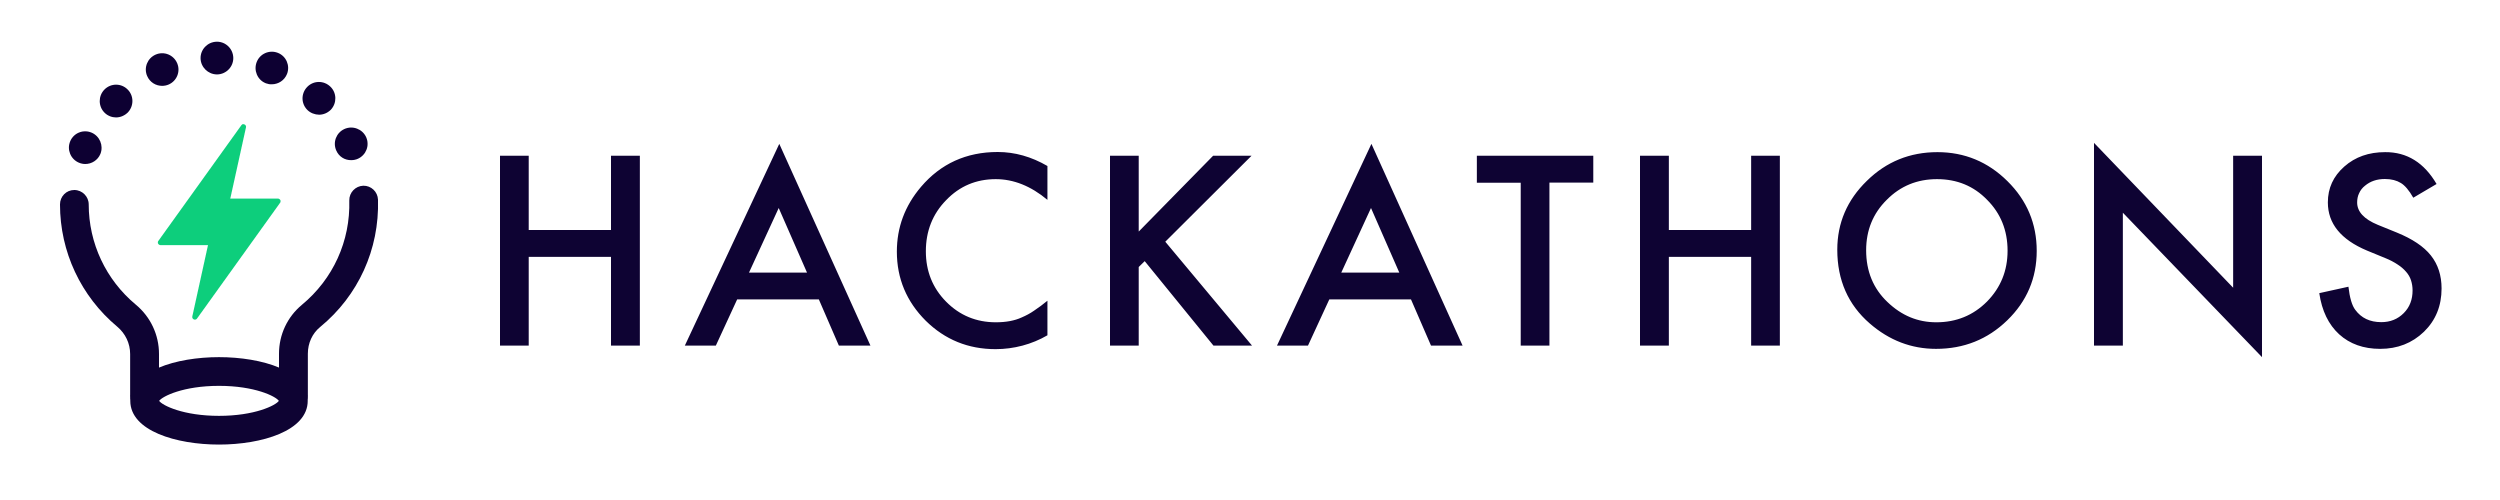
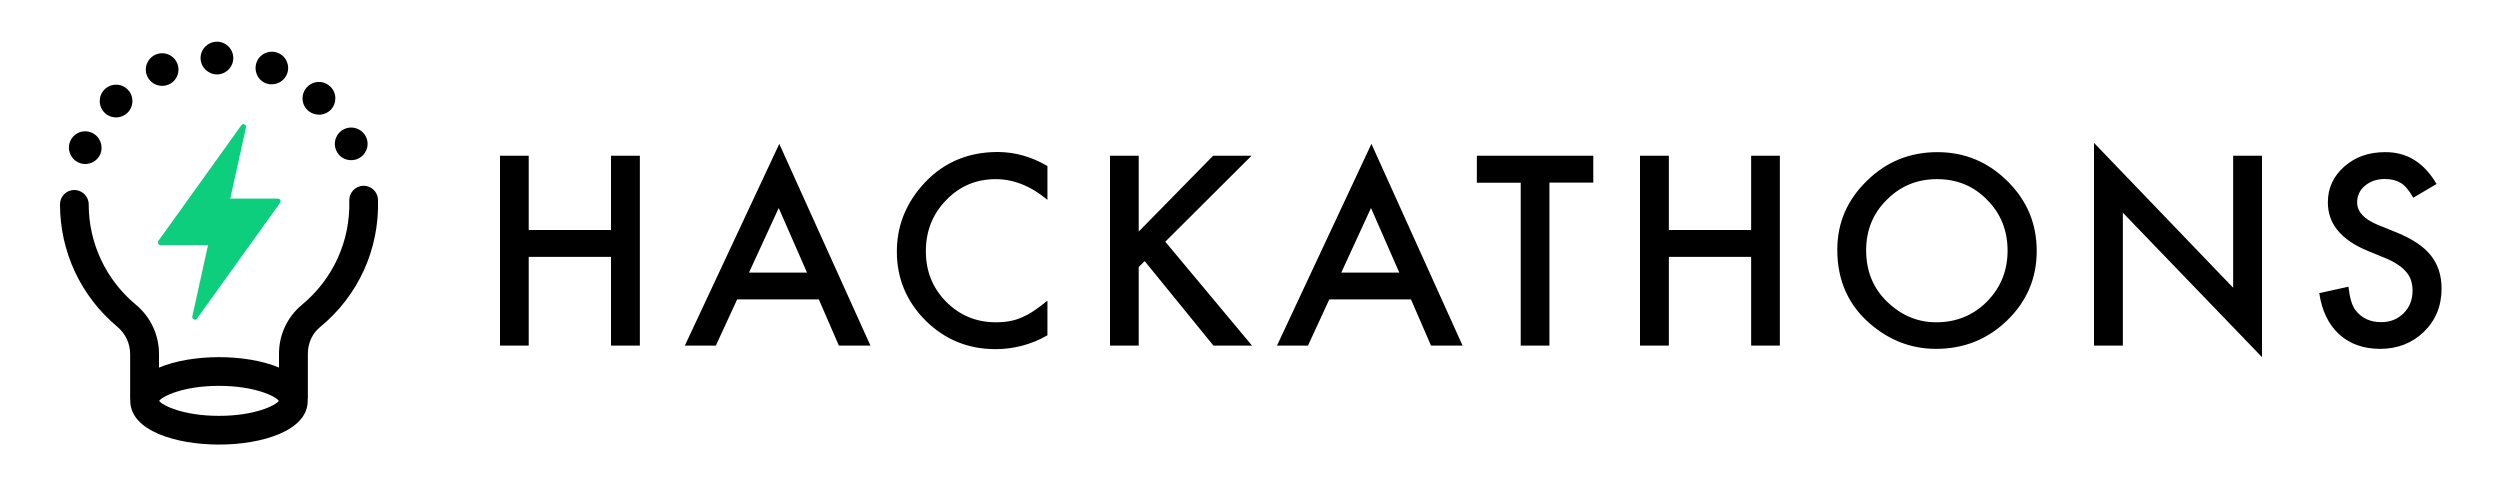
<svg xmlns="http://www.w3.org/2000/svg" id="ewap67erhr91" viewBox="0 0 175 35" shape-rendering="geometricPrecision" text-rendering="geometricPrecision" class="svg-animated-logo {{ extra_class }}">
  <defs>
    <filter id="ewap67erhr97-filter" x="-400%" width="600%" y="-400%" height="600%">
      <feColorMatrix id="ewap67erhr97-filter-hue-rotate-0" type="hueRotate" values="0" result="result" />
      <feGaussianBlur id="ewap67erhr97-filter-blur-0" stdDeviation="0,0" result="result" />
    </filter>
    <filter id="ewap67erhr98-filter" x="-400%" width="600%" y="-400%" height="600%">
      <feGaussianBlur id="ewap67erhr98-filter-blur-0" stdDeviation="0,0" result="result" />
    </filter>
  </defs>
-   <path id="ewap67erhr92" d="M116.82,16.1L122.58,16.1L122.58,10.9L124.59,10.9L124.59,24.19L122.58,24.19L122.58,17.98L116.82,17.98L116.82,24.19L114.8,24.19L114.8,10.9L116.82,10.9L116.82,16.1L116.82,16.1ZM108.46,12.79L108.46,24.19L106.45,24.19L106.45,12.79L103.38,12.79L103.38,10.9L111.53,10.9L111.53,12.78L108.46,12.78L108.46,12.79ZM97.95,19.08L95.97,14.56L93.89,19.08L97.95,19.08ZM98.77,20.96L93.05,20.96L91.56,24.19L89.39,24.19L96,10.07L102.38,24.19L100.17,24.19L98.77,20.96L98.77,20.96ZM79.72,16.2L84.92,10.9L87.61,10.9L81.57,16.92L87.64,24.19L84.94,24.19L80.13,18.28L79.71,18.69L79.71,24.19L77.7,24.19L77.7,10.9L79.71,10.9L79.71,16.2ZM73.32,11.62L73.32,13.99C72.16,13.02,70.95,12.54,69.7,12.54C68.33,12.54,67.17,13.03,66.23,14.01C65.28,14.98,64.81,16.18,64.81,17.59C64.81,18.98,65.28,20.16,66.23,21.12C67.18,22.08,68.34,22.56,69.71,22.56C70.42,22.56,71.02,22.45,71.52,22.22C71.82,22.09,72.11,21.94,72.38,21.75C72.71,21.53,73.02,21.3,73.32,21.05L73.32,23.47C72.22,24.11,70.96,24.44,69.69,24.44C67.78,24.44,66.15,23.78,64.8,22.45C63.46,21.11,62.78,19.5,62.78,17.61C62.78,15.92,63.34,14.41,64.47,13.08C65.85,11.46,67.64,10.64,69.84,10.64C71.04,10.64,72.2,10.97,73.32,11.62ZM56.49,19.08L54.51,14.56L52.43,19.08L56.49,19.08L56.49,19.08ZM57.32,20.96L51.6,20.96L50.11,24.19L47.94,24.19L54.55,10.07L60.93,24.19L58.72,24.19L57.32,20.96L57.32,20.96ZM37.01,16.1L42.77,16.1L42.77,10.9L44.79,10.9L44.79,24.19L42.77,24.19L42.77,17.98L37.01,17.98L37.01,24.19L35,24.19L35,10.9L37.01,10.9L37.01,16.1L37.01,16.1ZM135.59,12.54C134.2,12.54,133.03,13.02,132.07,13.99C131.11,14.94,130.63,16.12,130.63,17.52C130.63,18.99,131.13,20.2,132.12,21.14C133.11,22.09,134.24,22.56,135.54,22.56C136.94,22.56,138.12,22.08,139.09,21.11C140.05,20.13,140.53,18.95,140.53,17.55C140.53,16.13,140.05,14.94,139.1,13.99C138.16,13.02,136.99,12.54,135.59,12.54ZM135.62,10.65C137.52,10.65,139.16,11.33,140.52,12.68C141.89,14.03,142.57,15.66,142.57,17.56C142.57,19.47,141.88,21.09,140.51,22.42C139.13,23.76,137.47,24.42,135.52,24.42C133.8,24.42,132.25,23.83,130.88,22.64C129.37,21.33,128.61,19.61,128.61,17.48C128.61,15.61,129.3,14,130.68,12.66C132.04,11.32,133.69,10.65,135.62,10.65ZM170.56,12.88L168.93,13.84C168.63,13.31,168.33,12.97,168.06,12.81C167.77,12.63,167.4,12.53,166.94,12.53C166.38,12.53,165.92,12.69,165.55,13C165.37,13.14,165.23,13.32,165.14,13.52C165.04,13.72,165,13.95,165,14.17C165,14.82,165.48,15.34,166.45,15.74L167.78,16.28C168.86,16.72,169.66,17.25,170.16,17.88C170.66,18.51,170.91,19.28,170.91,20.19C170.91,21.41,170.5,22.42,169.68,23.22C168.85,24.02,167.83,24.42,166.61,24.42C165.45,24.42,164.49,24.08,163.74,23.4C163,22.72,162.53,21.76,162.35,20.52L164.39,20.07C164.48,20.85,164.64,21.39,164.87,21.69C165.29,22.26,165.89,22.55,166.69,22.55C167.32,22.55,167.84,22.34,168.26,21.92C168.68,21.5,168.88,20.97,168.88,20.33C168.88,20.07,168.84,19.84,168.77,19.62C168.7,19.4,168.58,19.2,168.43,19.03C168.26,18.83,168.06,18.66,167.84,18.52C167.57,18.34,167.28,18.19,166.98,18.07L165.69,17.54C163.86,16.77,162.95,15.65,162.95,14.17C162.95,13.17,163.33,12.34,164.1,11.66C164.87,10.98,165.82,10.65,166.96,10.65C168.49,10.64,169.69,11.39,170.56,12.88ZM146.58,24.19L146.58,10L156.32,20.14L156.32,10.9L158.34,10.9L158.34,25L148.6,14.89L148.6,24.19L146.58,24.19Z" fill="#0E0333" stroke="none" stroke-width="1" />
+   <path id="ewap67erhr92" d="M116.82,16.1L122.58,16.1L122.58,10.9L124.59,10.9L124.59,24.19L122.58,24.19L122.58,17.98L116.82,17.98L116.82,24.19L114.8,24.19L114.8,10.9L116.82,10.9L116.82,16.1L116.82,16.1ZM108.46,12.79L108.46,24.19L106.45,24.19L106.45,12.79L103.38,12.79L103.38,10.9L111.53,10.9L111.53,12.78L108.46,12.78L108.46,12.79ZM97.95,19.08L95.97,14.56L93.89,19.08L97.95,19.08ZM98.77,20.96L93.05,20.96L91.56,24.19L89.39,24.19L96,10.07L102.38,24.19L100.17,24.19L98.77,20.96L98.77,20.96ZM79.72,16.2L84.92,10.9L87.61,10.9L81.57,16.92L87.64,24.19L84.94,24.19L80.13,18.28L79.71,18.69L79.71,24.19L77.7,24.19L77.7,10.9L79.71,10.9L79.71,16.2ZM73.32,11.62L73.32,13.99C72.16,13.02,70.95,12.54,69.7,12.54C68.33,12.54,67.17,13.03,66.23,14.01C65.28,14.98,64.81,16.18,64.81,17.59C64.81,18.98,65.28,20.16,66.23,21.12C67.18,22.08,68.34,22.56,69.71,22.56C70.42,22.56,71.02,22.45,71.52,22.22C71.82,22.09,72.11,21.94,72.38,21.75C72.71,21.53,73.02,21.3,73.32,21.05L73.32,23.47C72.22,24.11,70.96,24.44,69.69,24.44C67.78,24.44,66.15,23.78,64.8,22.45C63.46,21.11,62.78,19.5,62.78,17.61C62.78,15.92,63.34,14.41,64.47,13.08C65.85,11.46,67.64,10.64,69.84,10.64C71.04,10.64,72.2,10.97,73.32,11.62ZM56.49,19.08L54.51,14.56L52.43,19.08L56.49,19.08L56.49,19.08ZM57.32,20.96L51.6,20.96L50.11,24.19L47.94,24.19L54.55,10.07L60.93,24.19L58.72,24.19L57.32,20.96L57.32,20.96ZM37.01,16.1L42.77,16.1L42.77,10.9L44.79,10.9L44.79,24.19L42.77,24.19L42.77,17.98L37.01,17.98L37.01,24.19L35,24.19L35,10.9L37.01,10.9L37.01,16.1L37.01,16.1ZM135.59,12.54C134.2,12.54,133.03,13.02,132.07,13.99C131.11,14.94,130.63,16.12,130.63,17.52C130.63,18.99,131.13,20.2,132.12,21.14C133.11,22.09,134.24,22.56,135.54,22.56C136.94,22.56,138.12,22.08,139.09,21.11C140.05,20.13,140.53,18.95,140.53,17.55C140.53,16.13,140.05,14.94,139.1,13.99C138.16,13.02,136.99,12.54,135.59,12.54ZM135.62,10.65C137.52,10.65,139.16,11.33,140.52,12.68C141.89,14.03,142.57,15.66,142.57,17.56C142.57,19.47,141.88,21.09,140.51,22.42C139.13,23.76,137.47,24.42,135.52,24.42C133.8,24.42,132.25,23.83,130.88,22.64C129.37,21.33,128.61,19.61,128.61,17.48C128.61,15.61,129.3,14,130.68,12.66C132.04,11.32,133.69,10.65,135.62,10.65ZM170.56,12.88L168.93,13.84C168.63,13.31,168.33,12.97,168.06,12.81C167.77,12.63,167.4,12.53,166.94,12.53C166.38,12.53,165.92,12.69,165.55,13C165.37,13.14,165.23,13.32,165.14,13.52C165.04,13.72,165,13.95,165,14.17C165,14.82,165.48,15.34,166.45,15.74L167.78,16.28C168.86,16.72,169.66,17.25,170.16,17.88C170.66,18.51,170.91,19.28,170.91,20.19C170.91,21.41,170.5,22.42,169.68,23.22C168.85,24.02,167.83,24.42,166.61,24.42C165.45,24.42,164.49,24.08,163.74,23.4C163,22.72,162.53,21.76,162.35,20.52L164.39,20.07C164.48,20.85,164.64,21.39,164.87,21.69C165.29,22.26,165.89,22.55,166.69,22.55C167.32,22.55,167.84,22.34,168.26,21.92C168.68,21.5,168.88,20.97,168.88,20.33C168.88,20.07,168.84,19.84,168.77,19.62C168.7,19.4,168.58,19.2,168.43,19.03C168.26,18.83,168.06,18.66,167.84,18.52C167.57,18.34,167.28,18.19,166.98,18.07L165.69,17.54C163.86,16.77,162.95,15.65,162.95,14.17C162.95,13.17,163.33,12.34,164.1,11.66C164.87,10.98,165.82,10.65,166.96,10.65C168.49,10.64,169.69,11.39,170.56,12.88ZM146.58,24.19L146.58,10L156.32,20.14L156.32,10.9L158.34,10.9L158.34,25L148.6,14.89L148.6,24.19L146.58,24.19Z" fill="currentColor" stroke="none" stroke-width="1" />
  <g id="ewap67erhr93">
-     <path id="ewap67erhr94" d="M26.46,13.98C26.44,13.42,25.98,12.99,25.43,13C24.88,13.02,24.44,13.48,24.45,14.03C24.53,16.87,23.32,19.53,21.13,21.34C20.12,22.18,19.53,23.42,19.53,24.76L19.53,27.69C19.53,28.24,19.98,28.7,20.54,28.7C21.1,28.7,21.55,28.25,21.55,27.69L21.55,24.76C21.55,24.02,21.86,23.34,22.41,22.89C25.08,20.7,26.56,17.45,26.46,13.98Z" fill="#0E0333" stroke="none" stroke-width="1" />
-     <path id="ewap67erhr95" d="M15.33,25C12.34,25,9.12,25.96,9.12,28.06C9.12,30.16,12.34,31.12,15.33,31.12C18.32,31.12,21.54,30.16,21.54,28.06C21.54,25.96,18.33,25,15.33,25ZM15.33,27.01C17.83,27.01,19.3,27.74,19.52,28.06C19.3,28.38,17.83,29.11,15.33,29.11C12.83,29.11,11.36,28.38,11.14,28.06C11.37,27.74,12.83,27.01,15.33,27.01Z" fill="#0E0333" stroke="none" stroke-width="1" />
-     <path id="ewap67erhr96" d="M9.5,21.32C7.41,19.58,6.21,17.02,6.21,14.31C6.21,13.76,5.76,13.3,5.2,13.3C4.64,13.3,4.2,13.75,4.2,14.31C4.2,17.62,5.66,20.74,8.21,22.87C8.78,23.35,9.11,24.04,9.11,24.78L9.11,27.71C9.11,28.26,9.56,28.72,10.12,28.72C10.67,28.72,11.13,28.27,11.13,27.71L11.13,24.78C11.13,23.44,10.54,22.18,9.5,21.32Z" fill="#0E0333" stroke="none" stroke-width="1" />
+     <path id="ewap67erhr94" d="M26.46,13.98C26.44,13.42,25.98,12.99,25.43,13C24.88,13.02,24.44,13.48,24.45,14.03C24.53,16.87,23.32,19.53,21.13,21.34C20.12,22.18,19.53,23.42,19.53,24.76L19.53,27.69C19.53,28.24,19.98,28.7,20.54,28.7C21.1,28.7,21.55,28.25,21.55,27.69L21.55,24.76C21.55,24.02,21.86,23.34,22.41,22.89C25.08,20.7,26.56,17.45,26.46,13.98Z" fill="currentColor" stroke="none" stroke-width="1" />
+     <path id="ewap67erhr95" d="M15.33,25C12.34,25,9.12,25.96,9.12,28.06C9.12,30.16,12.34,31.12,15.33,31.12C18.32,31.12,21.54,30.16,21.54,28.06C21.54,25.96,18.33,25,15.33,25ZM15.33,27.01C17.83,27.01,19.3,27.74,19.52,28.06C19.3,28.38,17.83,29.11,15.33,29.11C12.83,29.11,11.36,28.38,11.14,28.06C11.37,27.74,12.83,27.01,15.33,27.01Z" fill="currentColor" stroke="none" stroke-width="1" />
+     <path id="ewap67erhr96" d="M9.5,21.32C7.41,19.58,6.21,17.02,6.21,14.31C6.21,13.76,5.76,13.3,5.2,13.3C4.64,13.3,4.2,13.75,4.2,14.31C4.2,17.62,5.66,20.74,8.21,22.87C8.78,23.35,9.11,24.04,9.11,24.78L9.11,27.71C9.11,28.26,9.56,28.72,10.12,28.72C10.67,28.72,11.13,28.27,11.13,27.71L11.13,24.78C11.13,23.44,10.54,22.18,9.5,21.32Z" fill="currentColor" stroke="none" stroke-width="1" />
  </g>
  <path id="ewap67erhr97" d="M17.15,8.73C17.18,8.75,17.2,8.78,17.21,8.81C17.22,8.84,17.23,8.88,17.22,8.91L16.12,13.9L19.45,13.9C19.48,13.9,19.52,13.91,19.55,13.93C19.58,13.95,19.6,13.97,19.62,14C19.64,14.03,19.64,14.06,19.64,14.1C19.64,14.13,19.63,14.17,19.61,14.19L13.79,22.3C13.77,22.33,13.73,22.36,13.69,22.37C13.65,22.38,13.61,22.38,13.57,22.36C13.53,22.34,13.5,22.31,13.48,22.28C13.46,22.24,13.45,22.2,13.46,22.16L14.56,17.16L11.24,17.16C11.21,17.16,11.17,17.15,11.14,17.13C11.11,17.11,11.09,17.09,11.07,17.06C11.05,17.03,11.05,17,11.05,16.96C11.05,16.93,11.06,16.89,11.08,16.87L16.9,8.76C16.93,8.72,16.97,8.69,17.02,8.69C17.06,8.69,17.11,8.71,17.15,8.73L17.15,8.73Z" clip-rule="evenodd" filter="url(#ewap67erhr97-filter)" fill="rgb(15,206,124)" fill-rule="evenodd" stroke="none" stroke-width="1" />
-   <path id="ewap67erhr98" d="M5.53,11.39C4.95,11.15,4.67,10.48,4.91,9.9L4.91,9.9C5.15,9.31,5.82,9.04,6.4,9.28L6.4,9.28C6.98,9.52,7.26,10.19,7.03,10.77L7.03,10.77C6.85,11.21,6.42,11.48,5.97,11.48L5.97,11.48C5.82,11.48,5.67,11.45,5.53,11.39ZM23.54,10.54C23.28,9.96,23.54,9.29,24.11,9.03L24.11,9.03C24.69,8.77,25.37,9.03,25.63,9.6L25.63,9.6C25.89,10.18,25.63,10.85,25.06,11.11L25.06,11.11C24.91,11.18,24.75,11.21,24.59,11.21L24.59,11.21C24.14,11.22,23.73,10.97,23.54,10.54ZM7.32,7.89C6.87,7.44,6.87,6.72,7.31,6.27L7.31,6.27C7.75,5.82,8.48,5.81,8.93,6.26L8.93,6.26C9.38,6.7,9.38,7.43,8.94,7.88L8.94,7.88C8.71,8.1,8.42,8.22,8.12,8.22L8.12,8.22C7.84,8.22,7.54,8.11,7.32,7.89ZM21.53,7.71L21.53,7.71L21.53,7.71C21.07,7.27,21.06,6.55,21.5,6.09L21.5,6.09C21.94,5.63,22.66,5.62,23.12,6.06L23.12,6.06C23.58,6.49,23.59,7.22,23.16,7.68L23.16,7.68C22.93,7.91,22.63,8.03,22.33,8.03L22.33,8.03C22.04,8.02,21.75,7.92,21.53,7.71ZM10.3,5.32C10.05,4.74,10.32,4.07,10.9,3.82L10.9,3.82C11.48,3.57,12.15,3.84,12.4,4.42L12.4,4.42C12.65,5,12.38,5.67,11.8,5.92L11.8,5.92C11.8,5.92,11.8,5.92,11.8,5.92L11.8,5.92C11.65,5.98,11.5,6.01,11.35,6.01L11.35,6.01C10.91,6.01,10.49,5.76,10.3,5.32ZM18.61,5.83L18.61,5.83L18.61,5.83C18.02,5.6,17.74,4.93,17.97,4.34L17.97,4.34C18.2,3.75,18.87,3.47,19.45,3.7L19.45,3.7C20.04,3.93,20.32,4.6,20.09,5.18L20.09,5.18C19.91,5.63,19.48,5.9,19.03,5.9L19.03,5.9C18.89,5.91,18.75,5.88,18.61,5.83ZM14.04,4.08C14.03,3.45,14.54,2.93,15.17,2.92L15.17,2.92C15.8,2.91,16.32,3.42,16.33,4.05L16.33,4.05C16.34,4.68,15.83,5.2,15.2,5.21L15.2,5.21C15.2,5.21,15.19,5.21,15.18,5.21L15.18,5.21C14.56,5.2,14.05,4.7,14.04,4.08Z" paint-order="fill markers stroke" filter="url(#ewap67erhr98-filter)" fill="#0E0333" stroke="none" stroke-width="1" />
+   <path id="ewap67erhr98" d="M5.53,11.39C4.95,11.15,4.67,10.48,4.91,9.9L4.91,9.9C5.15,9.31,5.82,9.04,6.4,9.28L6.4,9.28C6.98,9.52,7.26,10.19,7.03,10.77L7.03,10.77C6.85,11.21,6.42,11.48,5.97,11.48L5.97,11.48C5.82,11.48,5.67,11.45,5.53,11.39ZM23.54,10.54C23.28,9.96,23.54,9.29,24.11,9.03L24.11,9.03C24.69,8.77,25.37,9.03,25.63,9.6L25.63,9.6C25.89,10.18,25.63,10.85,25.06,11.11L25.06,11.11C24.91,11.18,24.75,11.21,24.59,11.21L24.59,11.21C24.14,11.22,23.73,10.97,23.54,10.54ZM7.32,7.89C6.87,7.44,6.87,6.72,7.31,6.27L7.31,6.27C7.75,5.82,8.48,5.81,8.93,6.26L8.93,6.26C9.38,6.7,9.38,7.43,8.94,7.88L8.94,7.88C8.71,8.1,8.42,8.22,8.12,8.22L8.12,8.22C7.84,8.22,7.54,8.11,7.32,7.89ZM21.53,7.71L21.53,7.71L21.53,7.71C21.07,7.27,21.06,6.55,21.5,6.09L21.5,6.09C21.94,5.63,22.66,5.62,23.12,6.06L23.12,6.06C23.58,6.49,23.59,7.22,23.16,7.68L23.16,7.68C22.93,7.91,22.63,8.03,22.33,8.03L22.33,8.03C22.04,8.02,21.75,7.92,21.53,7.71ZM10.3,5.32C10.05,4.74,10.32,4.07,10.9,3.82L10.9,3.82C11.48,3.57,12.15,3.84,12.4,4.42L12.4,4.42C12.65,5,12.38,5.67,11.8,5.92L11.8,5.92C11.8,5.92,11.8,5.92,11.8,5.92L11.8,5.92C11.65,5.98,11.5,6.01,11.35,6.01L11.35,6.01C10.91,6.01,10.49,5.76,10.3,5.32ZM18.61,5.83L18.61,5.83L18.61,5.83C18.02,5.6,17.74,4.93,17.97,4.34L17.97,4.34C18.2,3.75,18.87,3.47,19.45,3.7L19.45,3.7C20.04,3.93,20.32,4.6,20.09,5.18L20.09,5.18C19.91,5.63,19.48,5.9,19.03,5.9L19.03,5.9C18.89,5.91,18.75,5.88,18.61,5.83ZM14.04,4.08C14.03,3.45,14.54,2.93,15.17,2.92L15.17,2.92C15.8,2.91,16.32,3.42,16.33,4.05L16.33,4.05C16.34,4.68,15.83,5.2,15.2,5.21L15.2,5.21C15.2,5.21,15.19,5.21,15.18,5.21L15.18,5.21C14.56,5.2,14.05,4.7,14.04,4.08Z" paint-order="fill markers stroke" filter="url(#ewap67erhr98-filter)" fill="currentColor" stroke="none" stroke-width="1" />
</svg>
